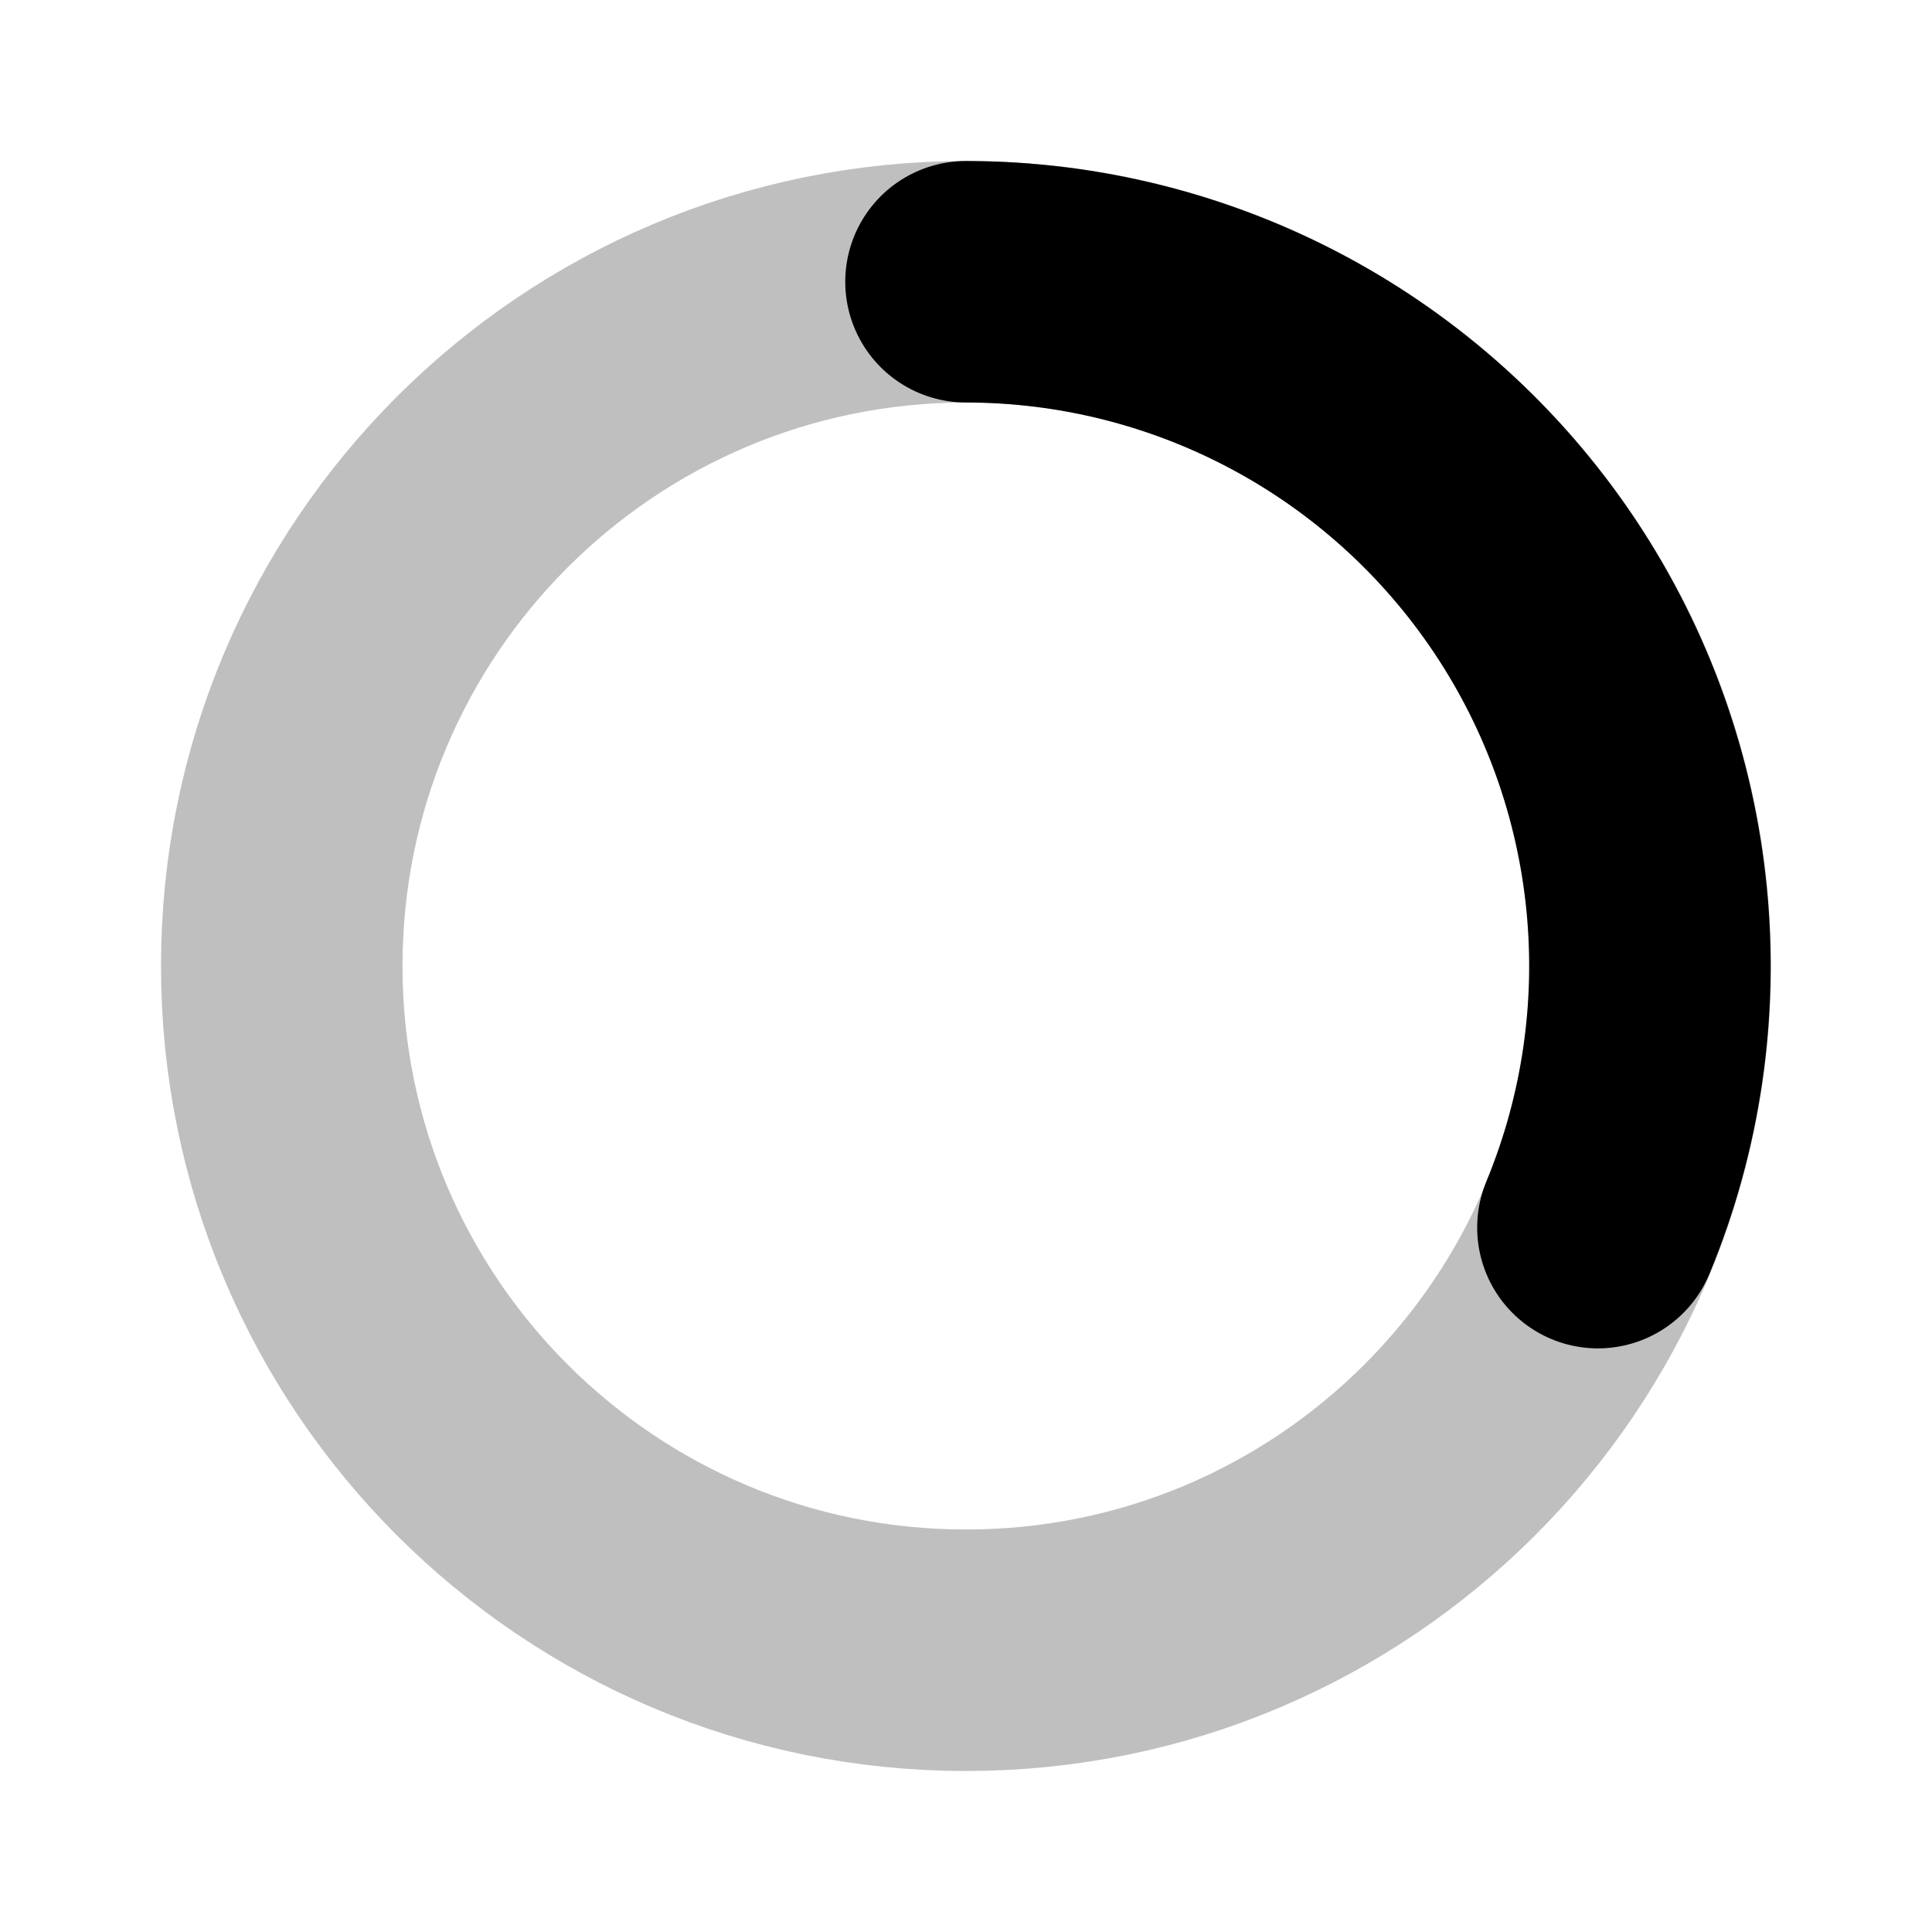
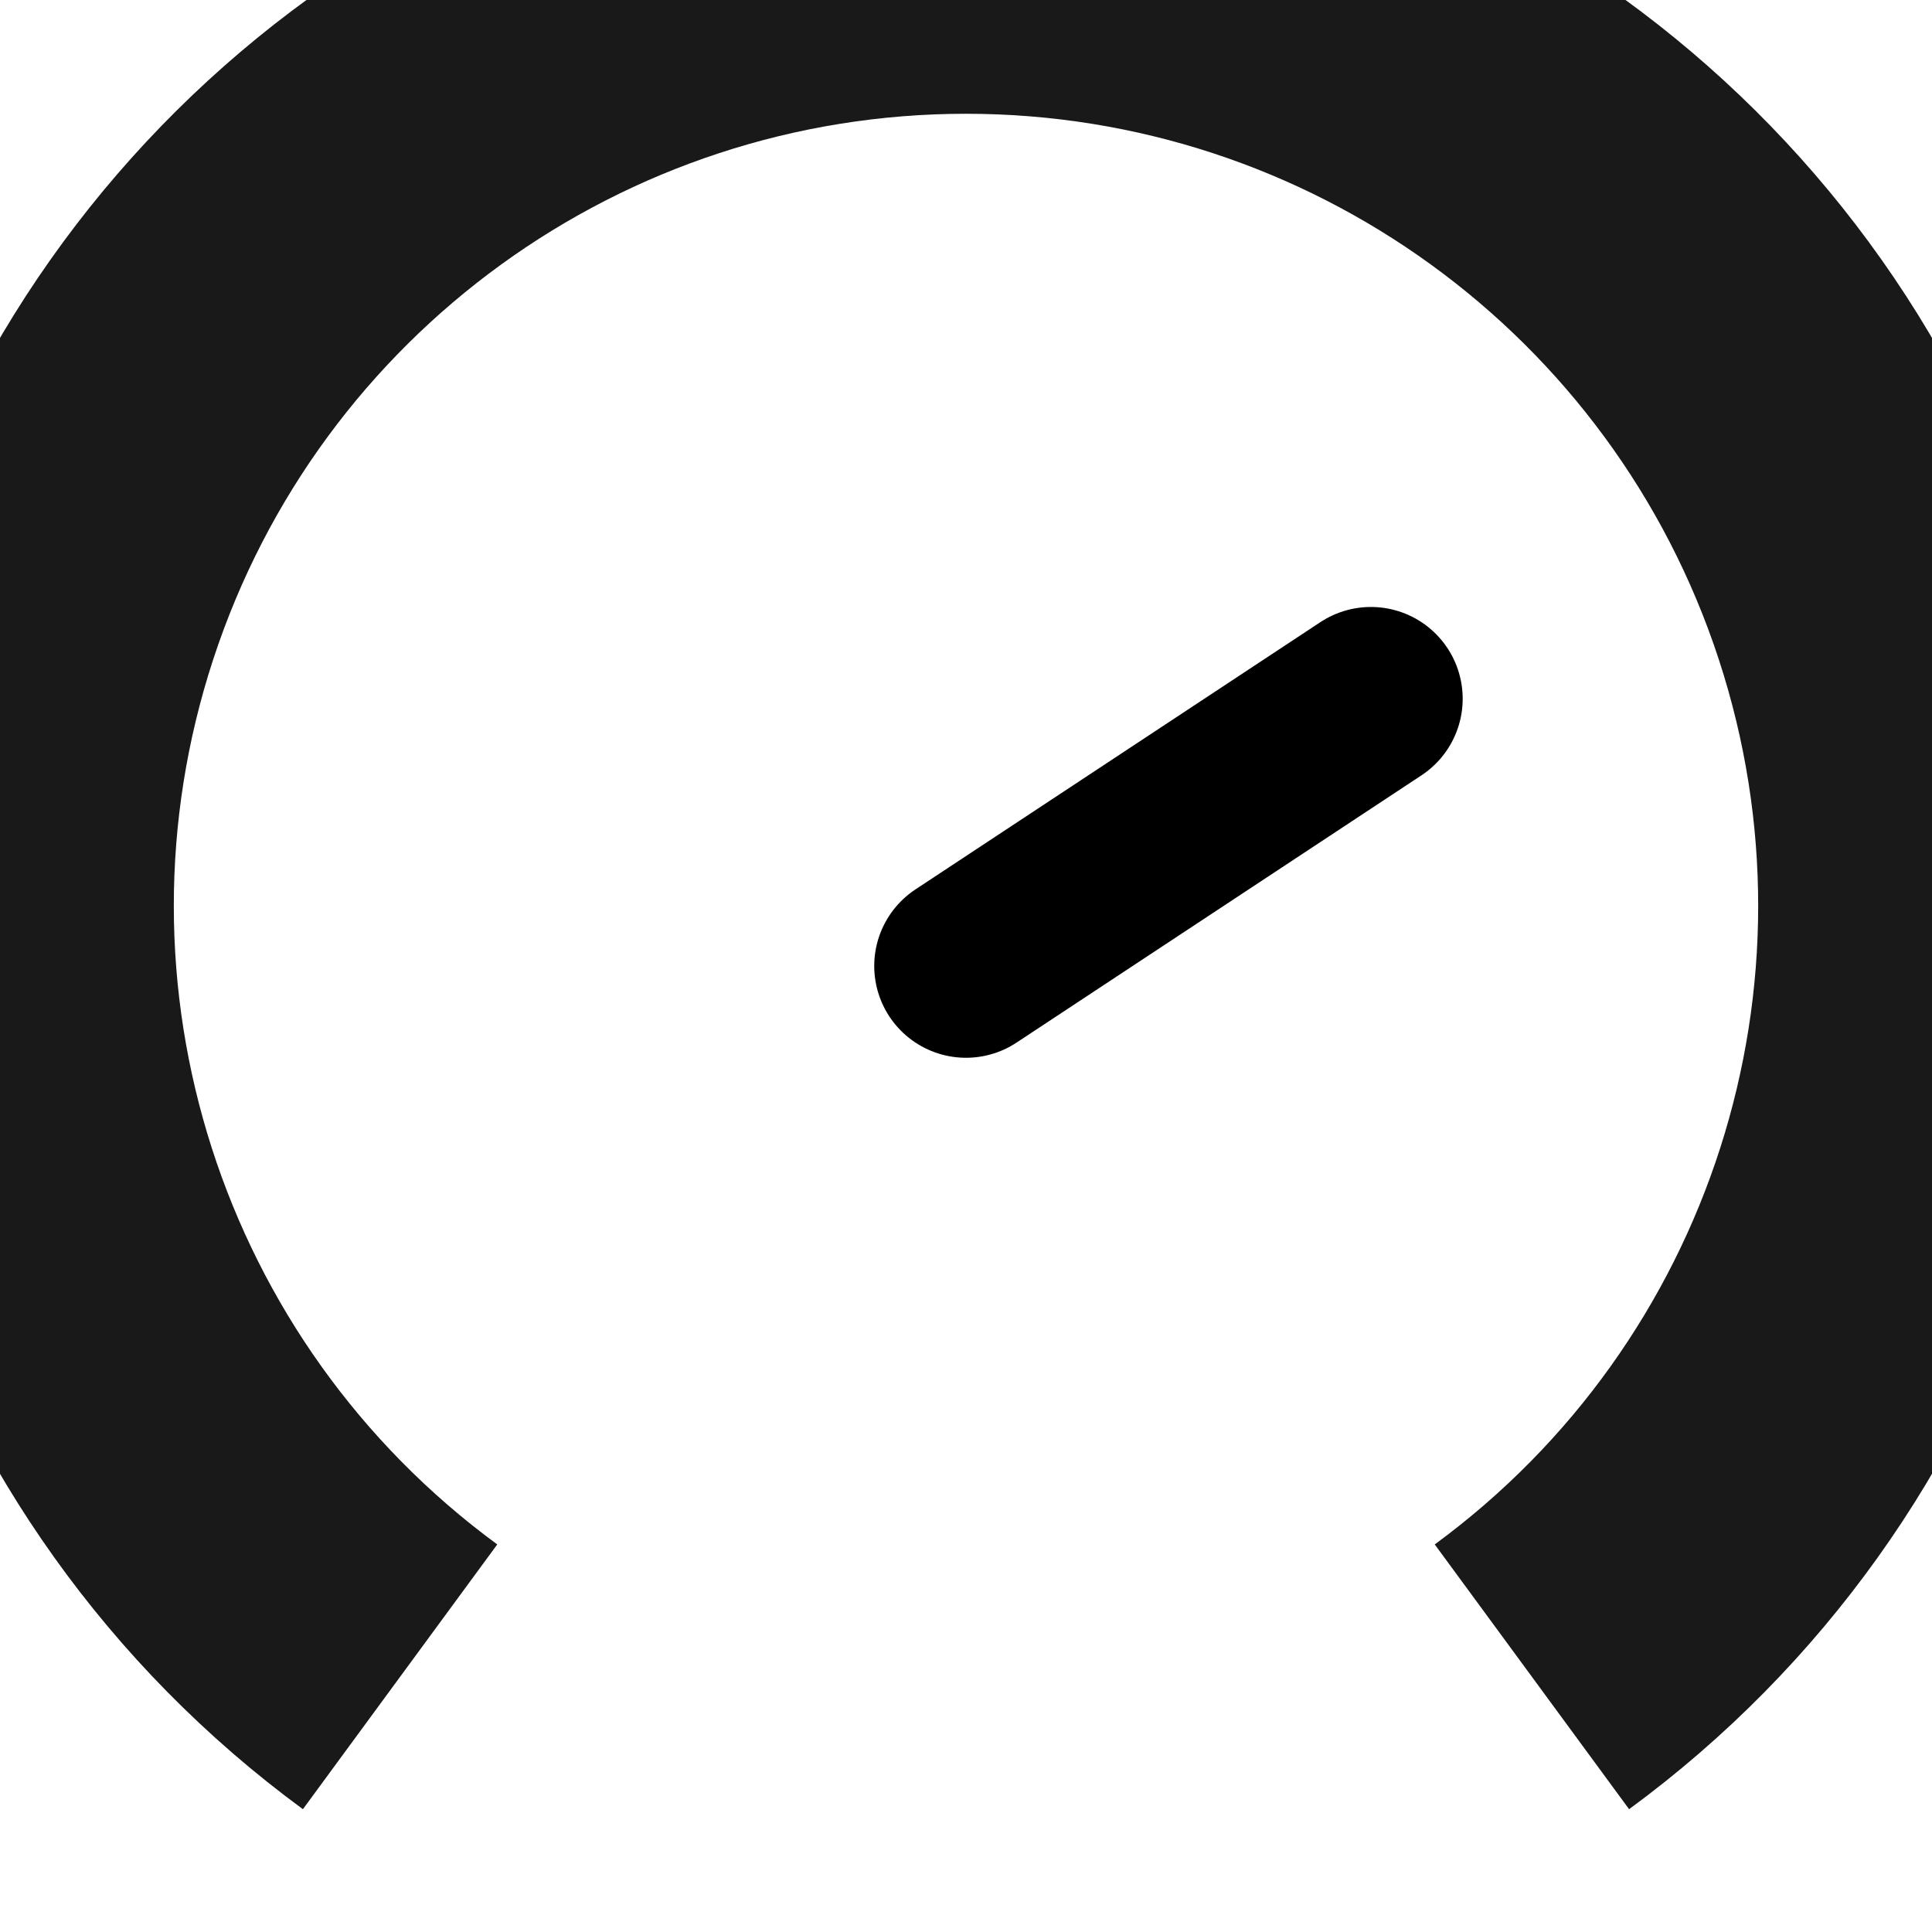
<svg xmlns="http://www.w3.org/2000/svg" width="48" height="48" viewBox="0 0 48 48">
-   <circle cx="24" cy="24" r="17" fill="none" stroke="currentColor" stroke-width="6" opacity="0.25" />
-   <path d="M 24 7 A 17 17 0 0 1 39.7 30.5" fill="none" stroke="currentColor" stroke-width="6" stroke-linecap="round" />
+   <g fill="none" stroke="currentColor" stroke-width="8.16" stroke-linecap="butt">
+     <path d="M 9.94 41.66 A 23.76 23.76 0 1 1 38.06 41.66" opacity="0.9" />
+   </g>
+   <g stroke="currentColor" stroke-width="4.56" stroke-linecap="round">
+     <line x1="24" y1="24" x2="34.06" y2="17.36" />
+   </g>
</svg>
